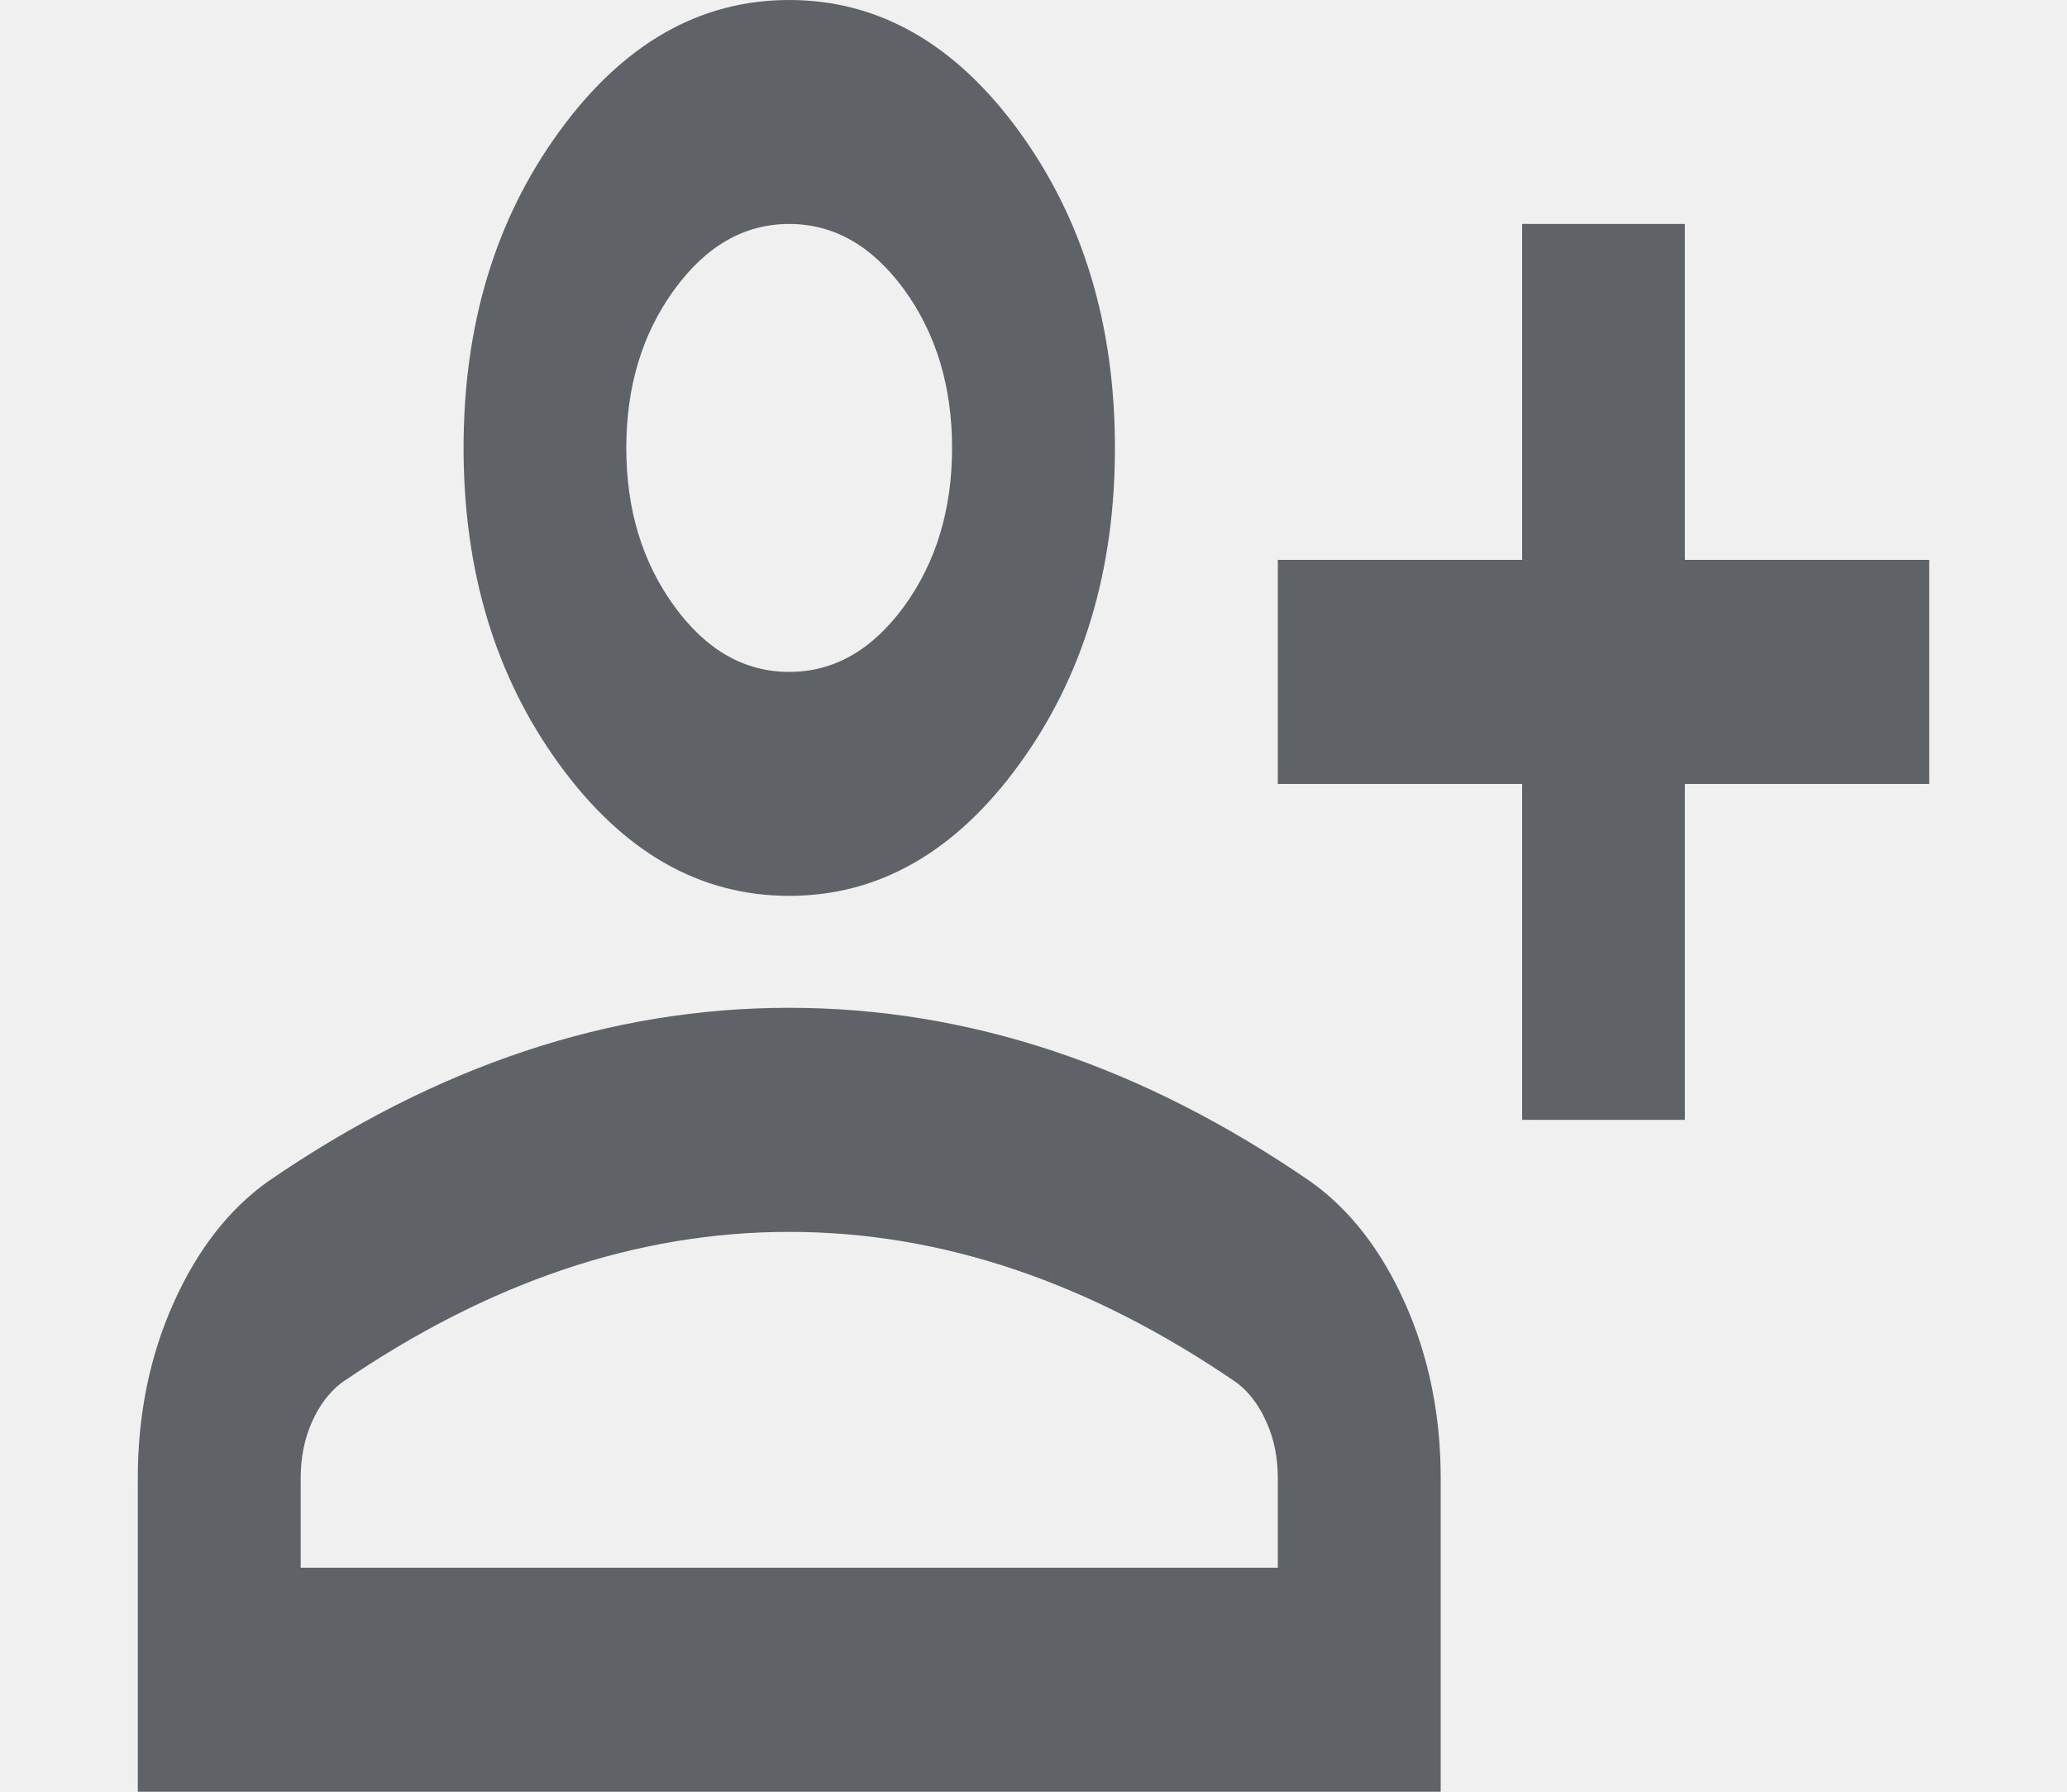
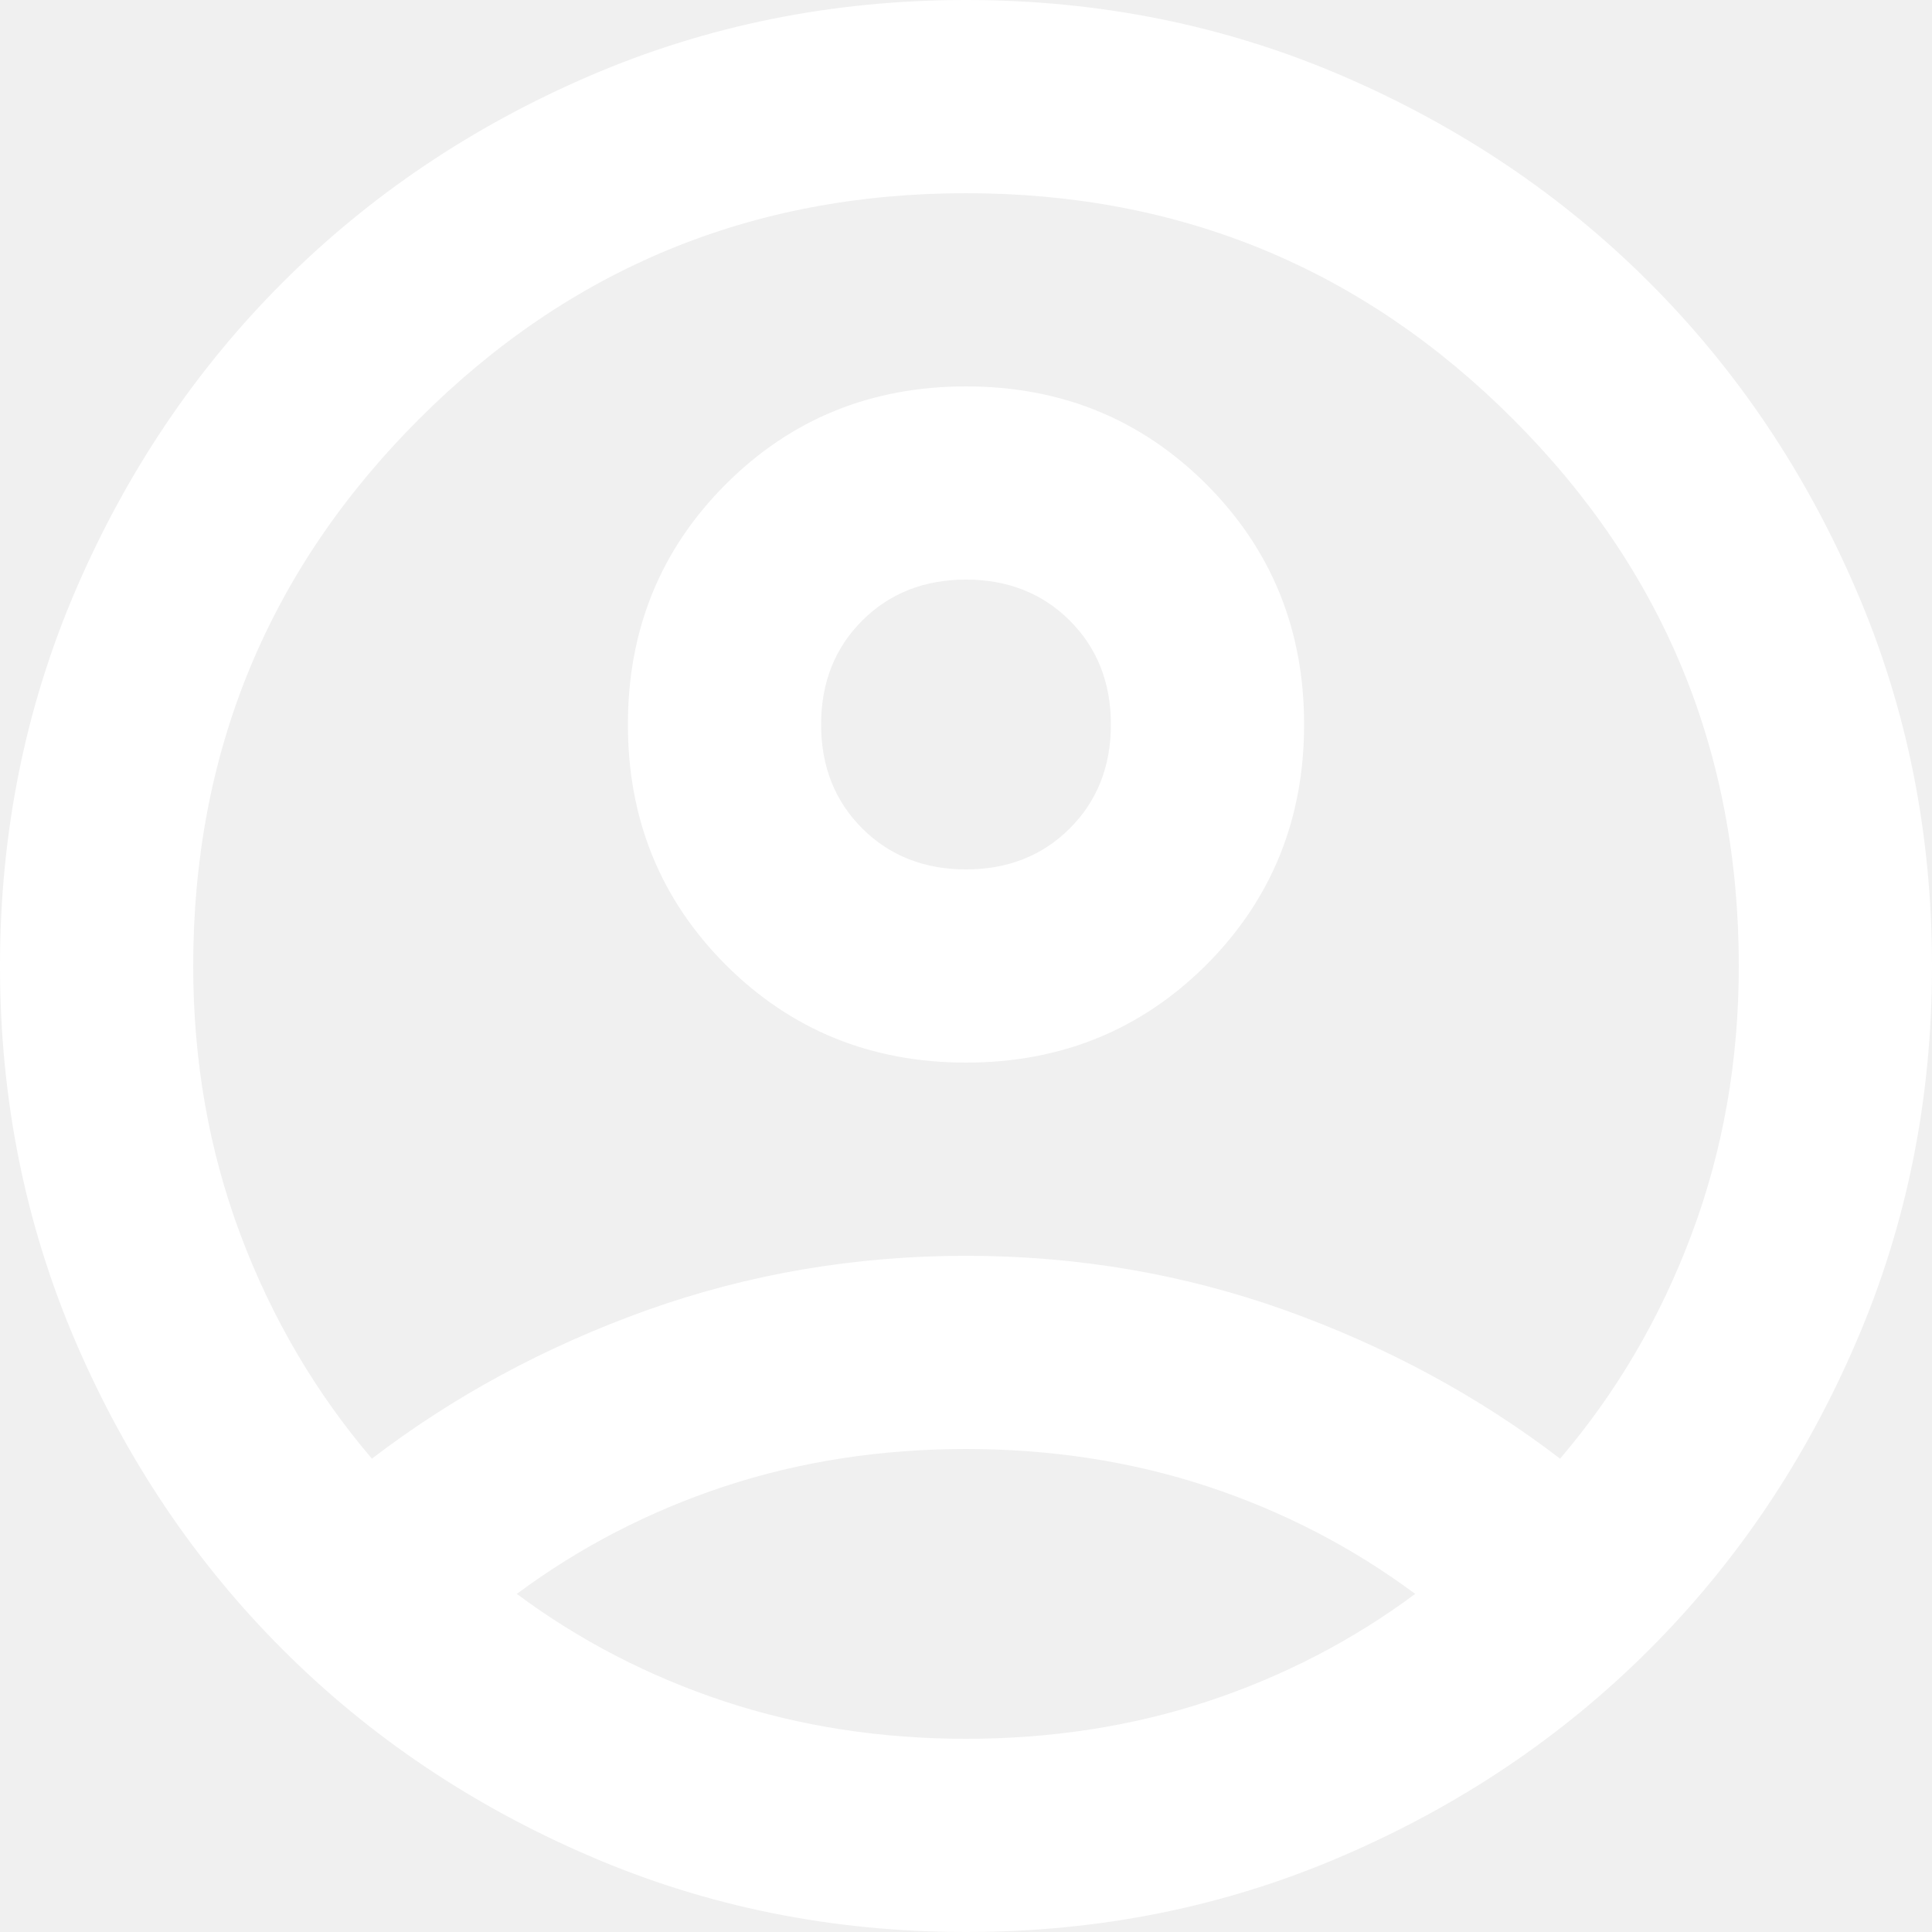
- <svg xmlns="http://www.w3.org/2000/svg" width="15" height="13" viewBox="0 0 13 13" fill="none">
-   <path d="M10.046 8.125V5.688H8.273V4.062H10.046V1.625H11.227V4.062H13V5.688H11.227V8.125H10.046ZM4.727 6.5C4.077 6.5 3.521 6.182 3.058 5.545C2.595 4.909 2.364 4.144 2.364 3.25C2.364 2.356 2.595 1.591 3.058 0.955C3.521 0.318 4.077 0 4.727 0C5.377 0 5.934 0.318 6.397 0.955C6.859 1.591 7.091 2.356 7.091 3.25C7.091 4.144 6.859 4.909 6.397 5.545C5.934 6.182 5.377 6.5 4.727 6.5ZM0 13V10.725C0 10.265 0.086 9.841 0.259 9.455C0.431 9.07 0.66 8.775 0.945 8.572C1.556 8.152 2.177 7.837 2.807 7.627C3.437 7.417 4.077 7.312 4.727 7.312C5.377 7.312 6.017 7.417 6.648 7.627C7.278 7.837 7.898 8.152 8.509 8.572C8.795 8.775 9.024 9.07 9.196 9.455C9.368 9.841 9.455 10.265 9.455 10.725V13H0ZM1.182 11.375H8.273V10.725C8.273 10.576 8.246 10.441 8.191 10.319C8.137 10.197 8.066 10.102 7.977 10.034C7.445 9.669 6.909 9.395 6.367 9.212C5.825 9.029 5.279 8.938 4.727 8.938C4.176 8.938 3.629 9.029 3.087 9.212C2.546 9.395 2.009 9.669 1.477 10.034C1.389 10.102 1.317 10.197 1.263 10.319C1.209 10.441 1.182 10.576 1.182 10.725V11.375ZM4.727 4.875C5.052 4.875 5.33 4.716 5.562 4.398C5.793 4.079 5.909 3.697 5.909 3.25C5.909 2.803 5.793 2.421 5.562 2.102C5.33 1.784 5.052 1.625 4.727 1.625C4.402 1.625 4.124 1.784 3.893 2.102C3.661 2.421 3.545 2.803 3.545 3.25C3.545 3.697 3.661 4.079 3.893 4.398C4.124 4.716 4.402 4.875 4.727 4.875Z" fill="#5F6368" />
+ <svg xmlns="http://www.w3.org/2000/svg" width="20" height="20" viewBox="0 0 20 20" fill="none">
+   <path d="M3.85 15.1C4.7 14.45 5.65 13.938 6.7 13.562C7.75 13.188 8.85 13 10 13C11.15 13 12.25 13.188 13.3 13.562C14.35 13.938 15.3 14.45 16.15 15.1C16.733 14.417 17.188 13.642 17.512 12.775C17.837 11.908 18 10.983 18 10C18 7.783 17.221 5.896 15.662 4.338C14.104 2.779 12.217 2 10 2C7.783 2 5.896 2.779 4.338 4.338C2.779 5.896 2 7.783 2 10C2 10.983 2.163 11.908 2.487 12.775C2.812 13.642 3.267 14.417 3.85 15.1ZM10 11C9.017 11 8.188 10.662 7.513 9.988C6.838 9.312 6.5 8.483 6.5 7.5C6.5 6.517 6.838 5.688 7.513 5.013C8.188 4.338 9.017 4 10 4C10.983 4 11.812 4.338 12.488 5.013C13.162 5.688 13.5 6.517 13.5 7.5C13.5 8.483 13.162 9.312 12.488 9.988C11.812 10.662 10.983 11 10 11ZM10 20C8.617 20 7.317 19.738 6.1 19.212C4.883 18.688 3.825 17.975 2.925 17.075C2.025 16.175 1.312 15.117 0.787 13.9C0.263 12.683 0 11.383 0 10C0 8.617 0.263 7.317 0.787 6.1C1.312 4.883 2.025 3.825 2.925 2.925C3.825 2.025 4.883 1.312 6.1 0.787C7.317 0.263 8.617 0 10 0C11.383 0 12.683 0.263 13.9 0.787C15.117 1.312 16.175 2.025 17.075 2.925C17.975 3.825 18.688 4.883 19.212 6.1C19.738 7.317 20 8.617 20 10C20 11.383 19.738 12.683 19.212 13.9C18.688 15.117 17.975 16.175 17.075 17.075C16.175 17.975 15.117 18.688 13.9 19.212C12.683 19.738 11.383 20 10 20ZM10 18C10.883 18 11.717 17.871 12.5 17.613C13.283 17.354 14 16.983 14.65 16.5C14 16.017 13.283 15.646 12.5 15.387C11.717 15.129 10.883 15 10 15C9.117 15 8.283 15.129 7.5 15.387C6.717 15.646 6 16.017 5.35 16.5C6 16.983 6.717 17.354 7.5 17.613C8.283 17.871 9.117 18 10 18ZM10 9C10.433 9 10.792 8.858 11.075 8.575C11.358 8.292 11.5 7.933 11.5 7.5C11.5 7.067 11.358 6.708 11.075 6.425C10.792 6.142 10.433 6 10 6C9.567 6 9.208 6.142 8.925 6.425C8.642 6.708 8.5 7.067 8.5 7.5C8.5 7.933 8.642 8.292 8.925 8.575C9.208 8.858 9.567 9 10 9Z" fill="white" />
</svg>
